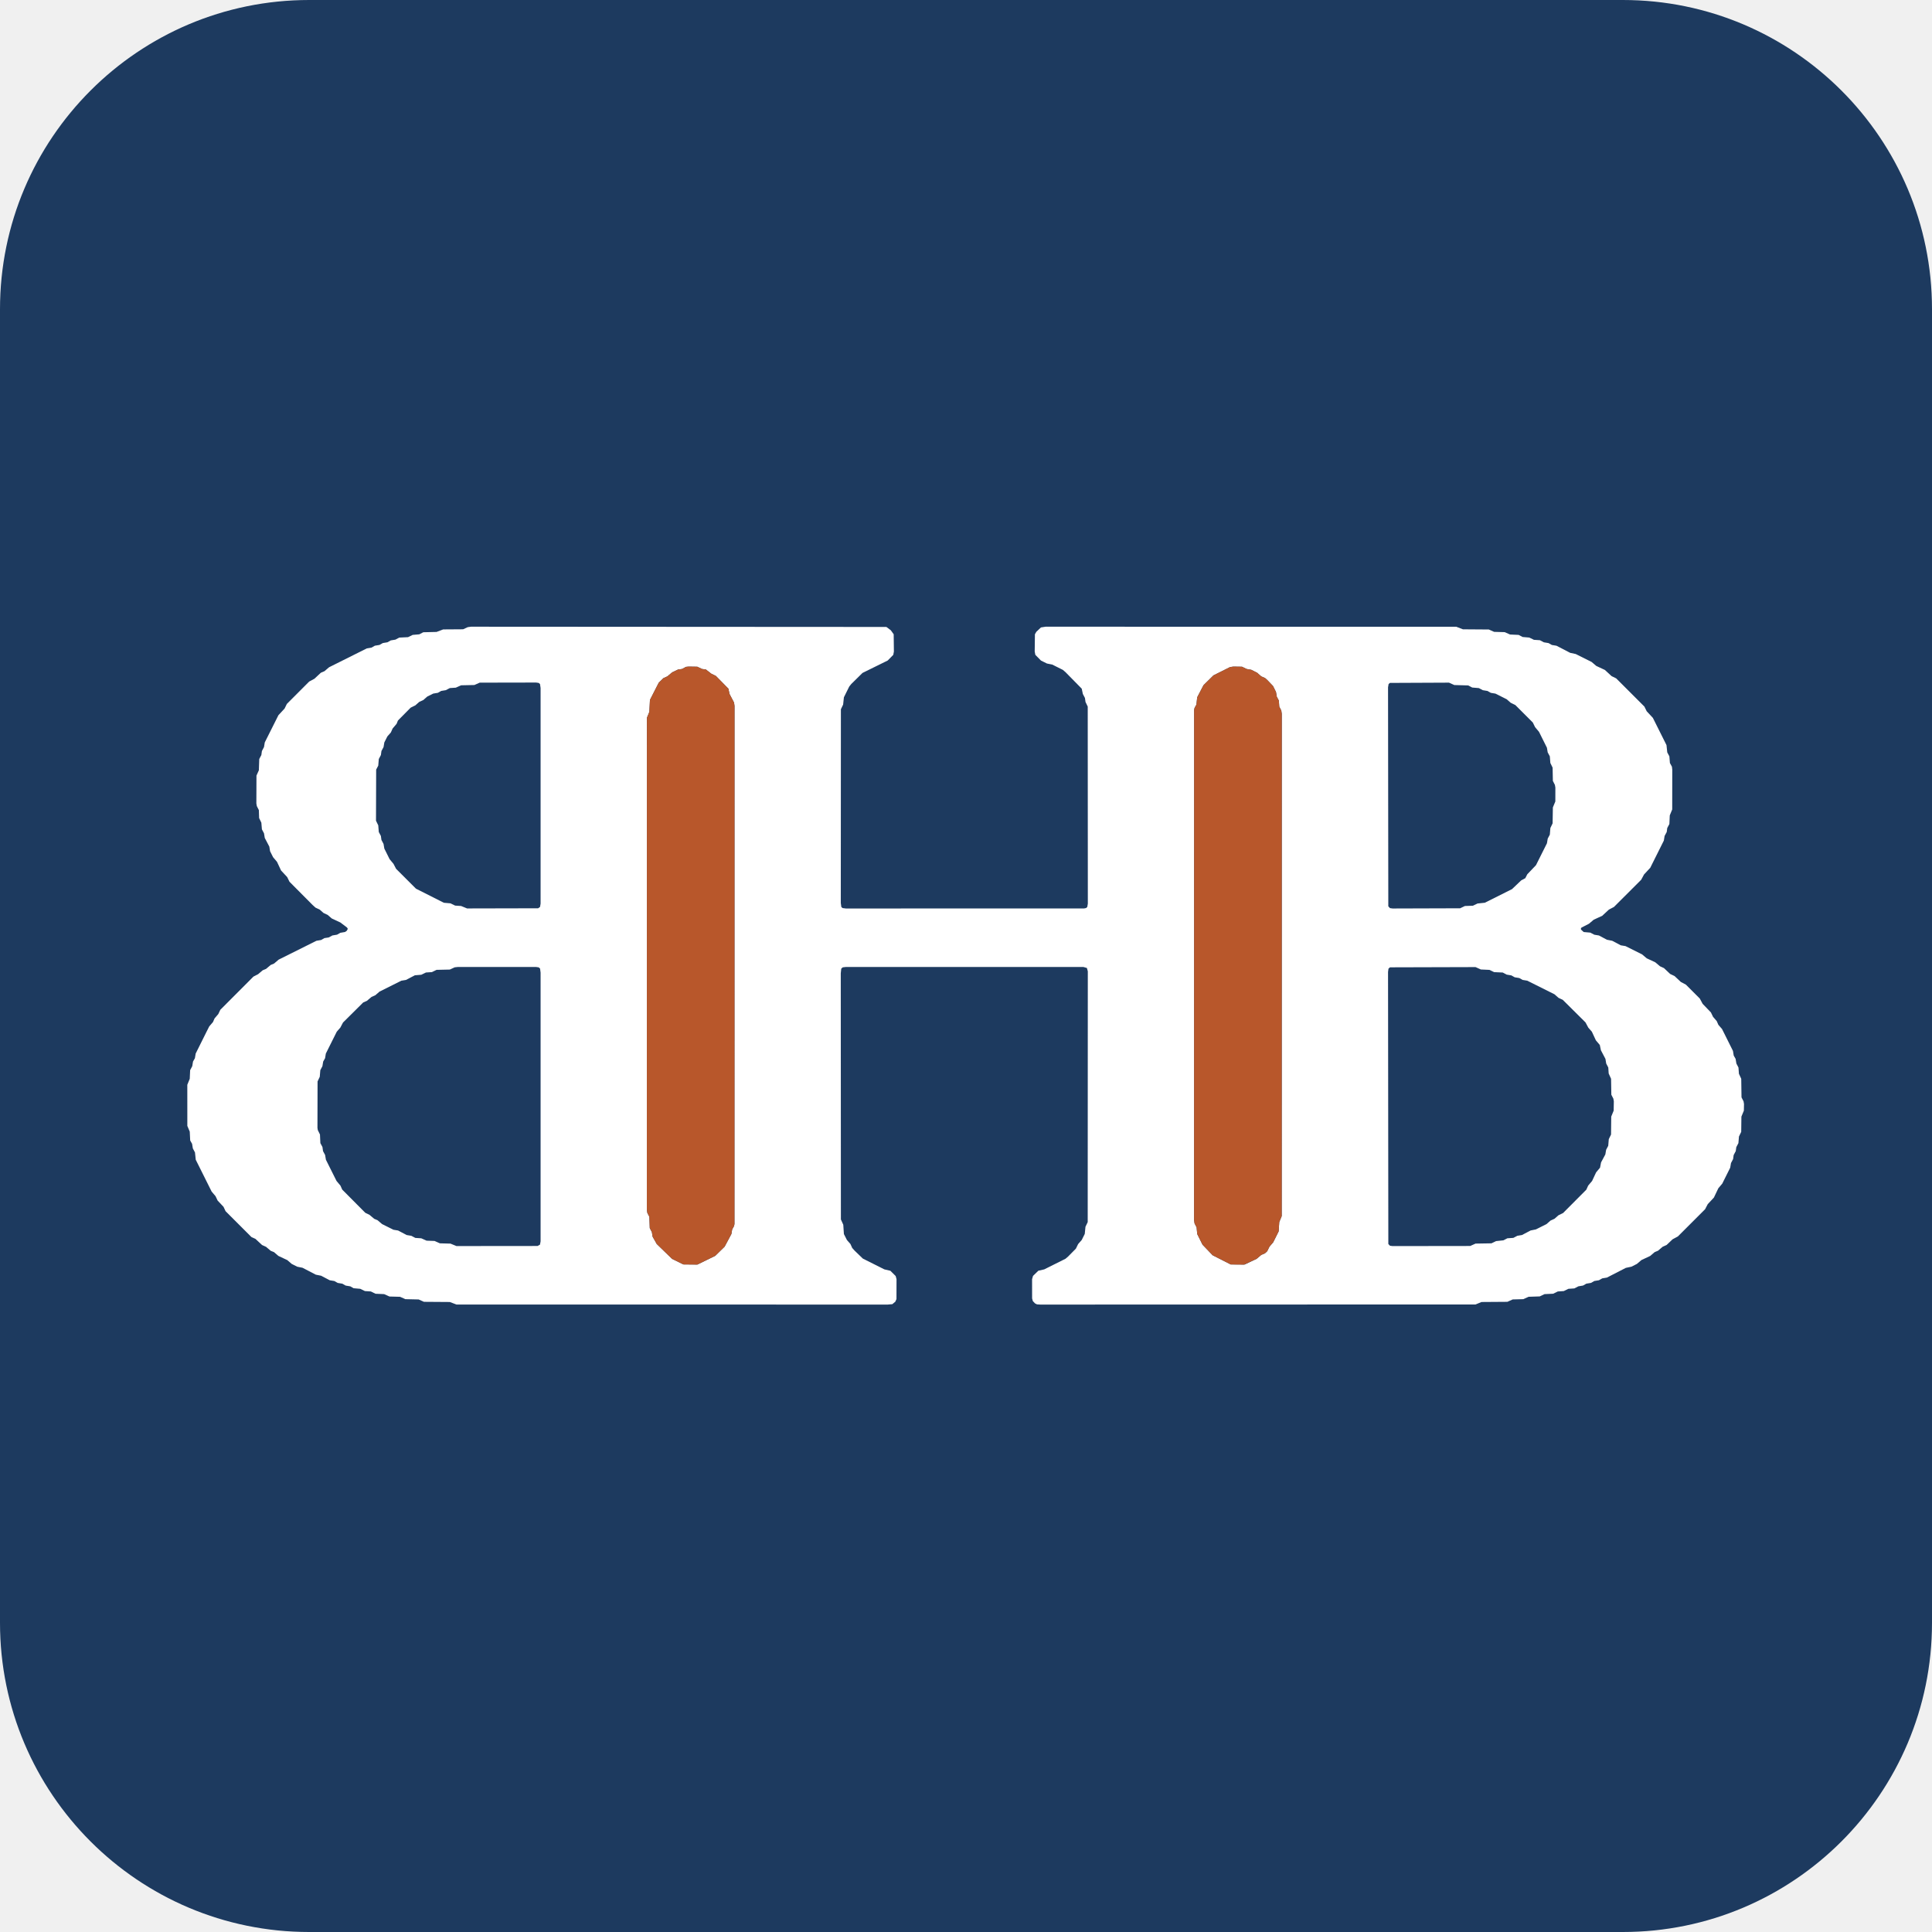
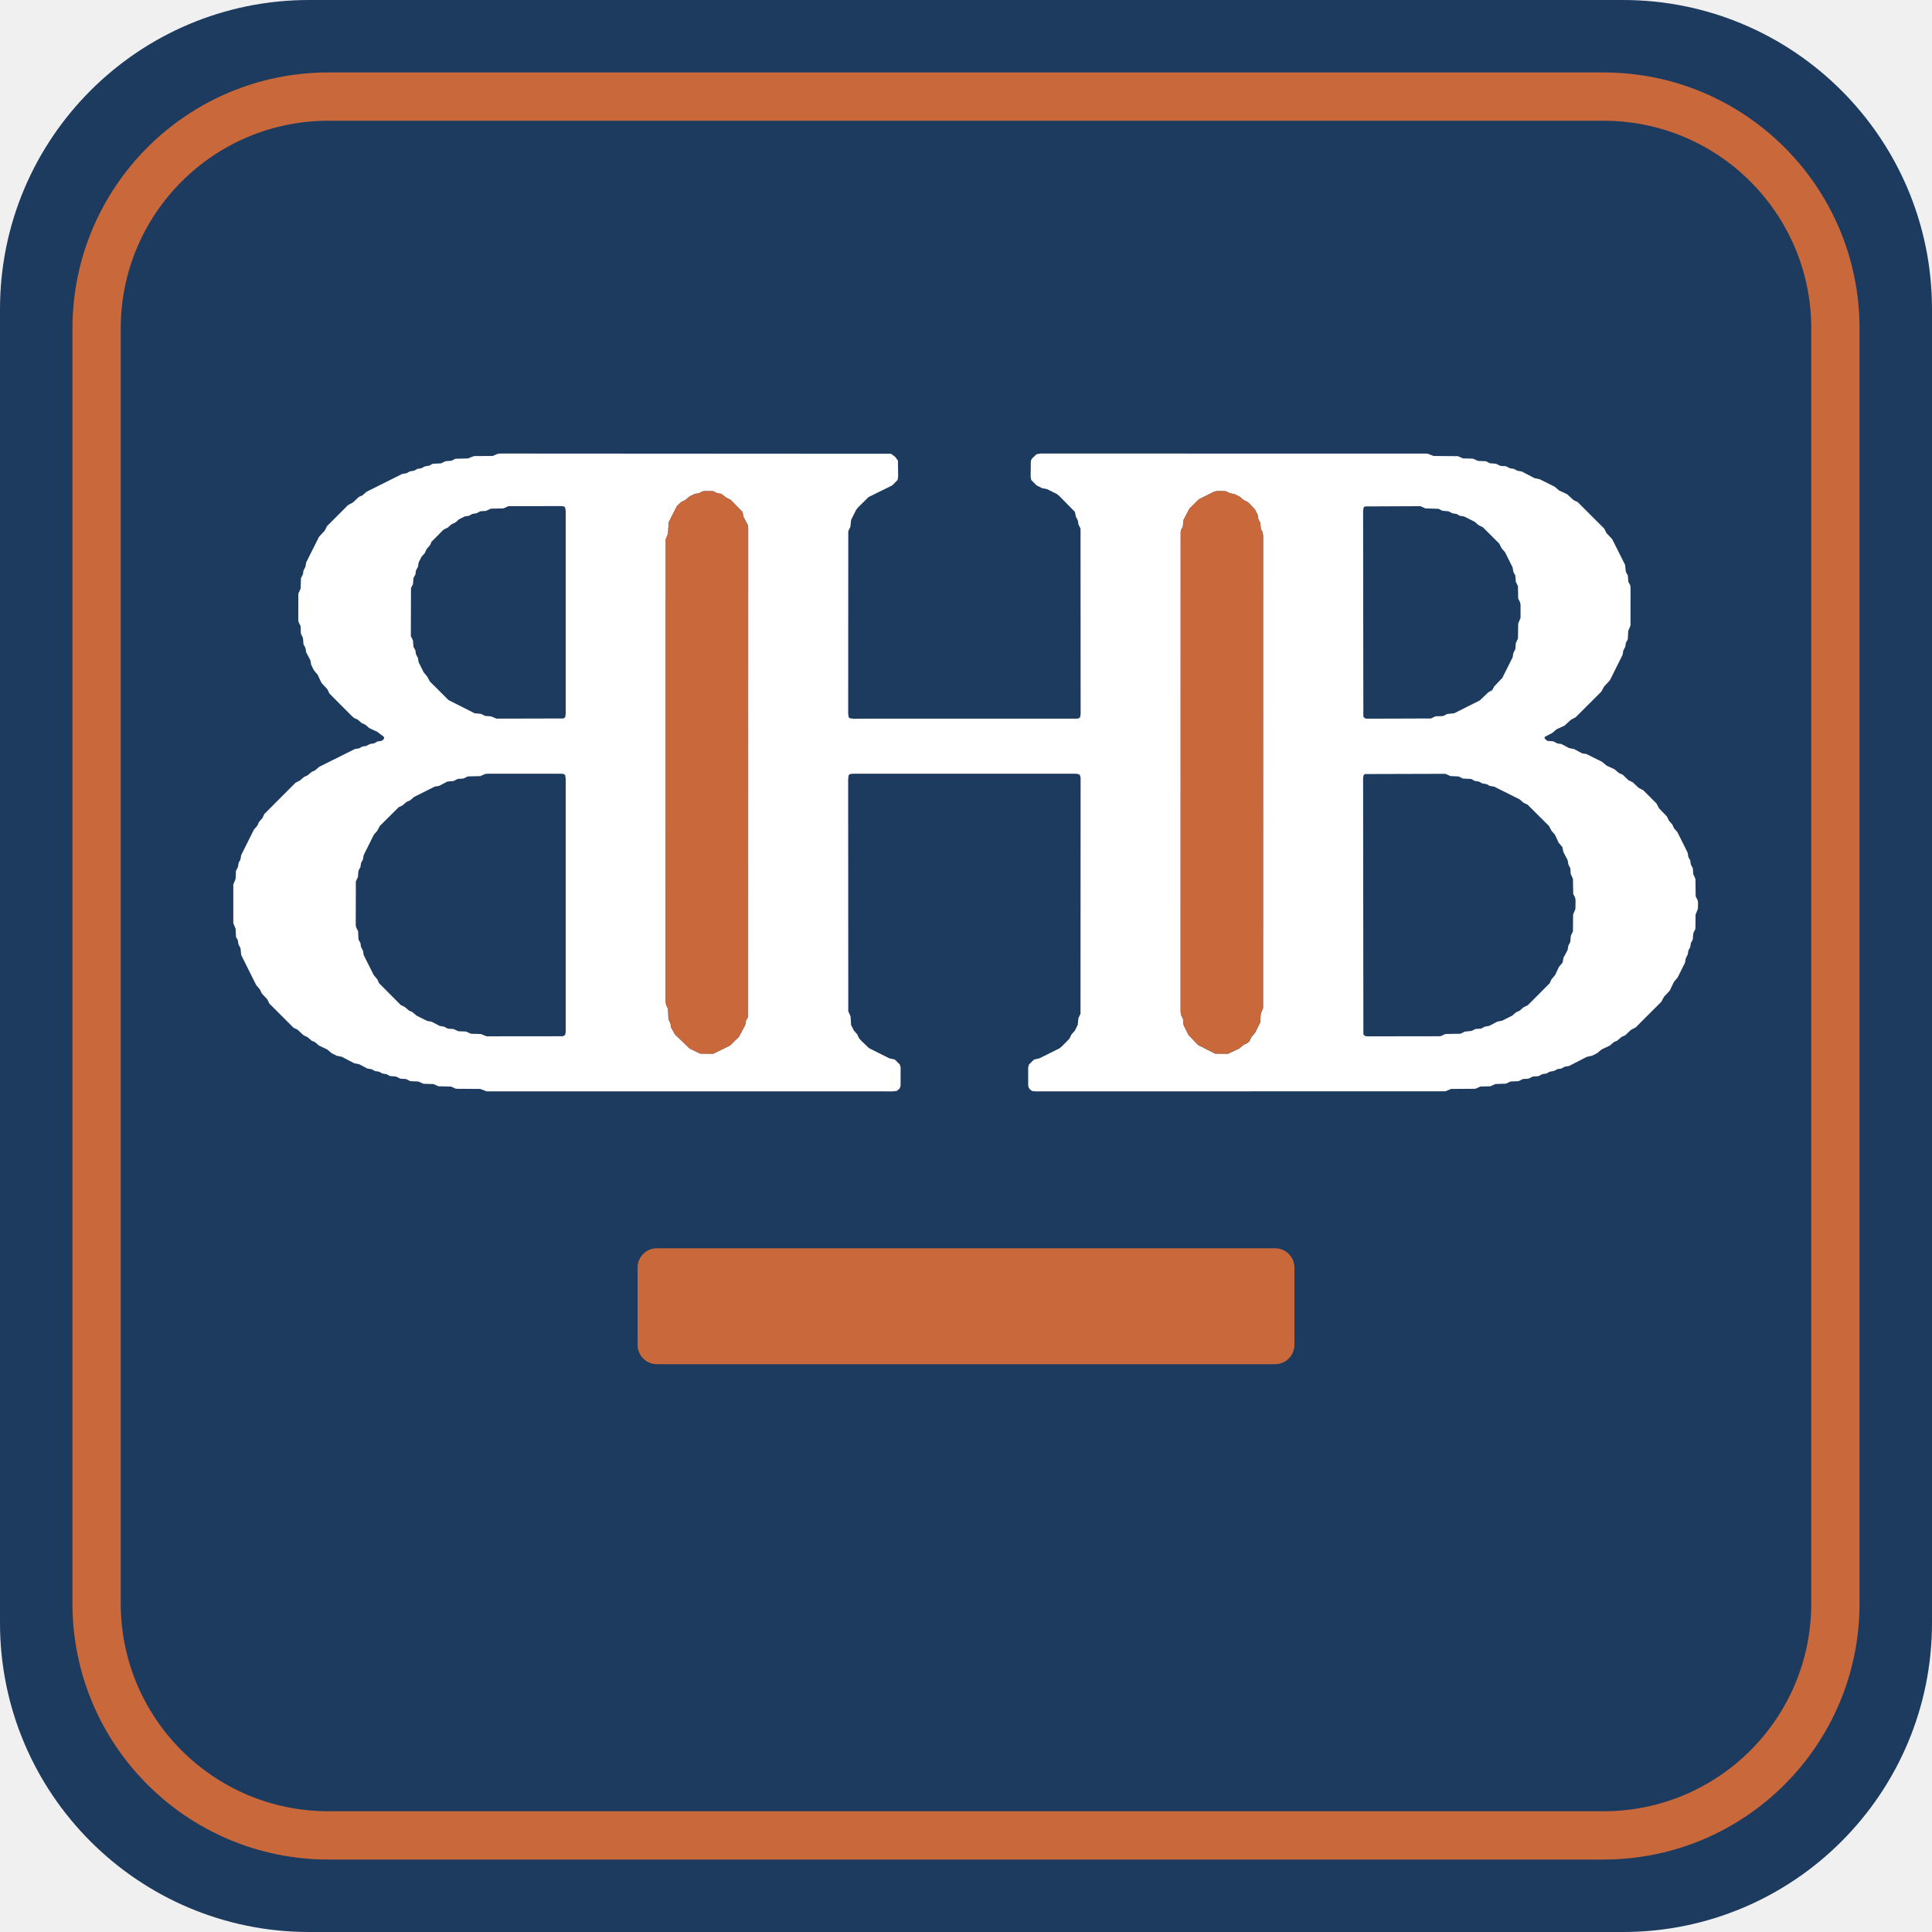
- <svg xmlns="http://www.w3.org/2000/svg" viewBox="-9 -145.5 728 728" role="img" aria-label="Ben Bevill monogram">
-   <rect x="-9" y="-145.5" width="728" height="728" rx="116.5" fill="#1D3A5F" />
-   <path fill="#FFFFFF" fill-rule="evenodd" d="M547.00 346.04 L383.00 346.08 L381.75 346.00 L381.00 345.63 L380.18 344.75 L379.91 343.75 L379.90 336.50 L380.25 335.28 L382.25 333.33 L384.50 332.81 L392.50 328.81 L393.50 327.95 L396.41 325.00 L397.25 323.28 L398.60 321.75 L399.75 319.45 L400.02 316.75 L400.86 315.00 L400.90 220.50 L400.56 219.25 L399.25 218.87 L309.75 218.87 L308.56 219.00 L308.00 219.49 L307.81 221.25 L307.86 314.00 L308.76 316.00 L308.99 319.50 L310.13 321.75 L311.45 323.25 L312.13 324.75 L313.00 325.73 L316.13 328.75 L324.25 332.82 L326.50 333.34 L328.50 335.32 L328.82 336.50 L328.80 344.00 L328.36 345.00 L327.25 345.92 L325.50 346.08 L163.00 346.06 L160.50 345.11 L150.75 345.04 L148.75 344.15 L143.75 344.04 L141.75 343.15 L137.75 343.04 L135.75 342.14 L132.50 342.00 L130.75 341.14 L128.50 340.99 L126.75 340.14 L124.25 339.92 L123.00 339.21 L121.25 338.92 L120.00 338.21 L118.25 337.92 L117.00 337.21 L115.25 336.92 L112.00 335.21 L110.00 334.81 L105.00 332.21 L103.00 331.81 L100.91 330.75 L99.25 329.32 L95.91 327.75 L94.25 326.32 L93.00 325.81 L91.25 324.32 L89.75 323.64 L87.25 321.32 L85.75 320.64 L76.00 310.89 L75.23 309.25 L73.00 306.88 L72.23 305.25 L70.75 303.50 L64.76 291.50 L64.47 288.75 L63.67 287.25 L63.38 285.50 L62.67 284.25 L62.50 280.91 L61.59 278.75 L61.58 263.25 L62.50 261.00 L62.65 257.75 L63.44 256.25 L63.73 254.50 L64.44 253.25 L64.73 251.50 L68.75 243.43 L69.85 241.25 L71.25 239.63 L71.85 238.25 L73.25 236.62 L74.02 235.00 L86.50 222.49 L88.25 221.59 L90.00 220.11 L91.25 219.59 L93.00 218.11 L94.25 217.59 L96.00 216.10 L110.23 209.00 L112.00 208.70 L113.25 207.99 L114.83 207.75 L116.25 206.99 L118.00 206.70 L119.25 205.99 L121.00 205.69 L121.65 205.25 L122.06 204.50 L121.76 204.00 L119.25 202.10 L116.00 200.58 L114.47 199.25 L112.88 198.50 L111.47 197.25 L109.88 196.50 L108.78 195.50 L100.08 186.75 L99.22 185.00 L96.90 182.50 L95.38 179.25 L93.90 177.50 L92.77 175.25 L92.48 173.50 L90.77 170.25 L90.48 168.50 L89.69 167.00 L89.48 164.50 L88.64 162.75 L88.54 159.75 L87.78 158.25 L87.60 157.25 L87.64 146.75 L88.54 144.75 L88.69 140.50 L89.48 139.00 L89.69 137.50 L90.48 136.00 L90.77 134.25 L95.91 124.00 L98.23 121.50 L99.09 119.75 L107.50 111.32 L109.49 110.25 L111.90 108.00 L113.25 107.42 L115.00 105.93 L129.25 98.81 L131.00 98.52 L132.25 97.81 L134.00 97.52 L135.25 96.81 L137.00 96.52 L138.25 95.81 L140.00 95.52 L141.46 94.75 L144.75 94.59 L146.50 93.74 L149.00 93.52 L150.50 92.74 L155.50 92.62 L158.00 91.67 L165.50 91.62 L167.25 90.82 L168.50 90.65 L325.00 90.74 L326.68 92.00 L327.75 93.50 L327.83 100.00 L327.60 101.25 L325.50 103.39 L316.00 108.07 L311.76 112.25 L311.00 113.20 L308.99 117.25 L308.70 120.00 L307.86 121.75 L307.82 194.75 L308.02 196.25 L308.50 196.67 L309.75 196.83 L399.50 196.81 L400.25 196.66 L400.70 196.25 L400.91 195.00 L400.87 120.75 L400.03 119.00 L399.82 117.50 L399.03 116.00 L398.61 114.00 L392.50 107.78 L391.50 106.92 L387.50 104.92 L385.50 104.52 L383.25 103.41 L381.13 101.25 L380.89 100.00 L380.97 93.50 L381.50 92.57 L383.25 90.92 L385.00 90.65 L539.75 90.67 L542.25 91.63 L552.00 91.70 L554.00 92.59 L558.00 92.70 L560.00 93.59 L563.25 93.74 L564.75 94.53 L567.25 94.74 L569.00 95.59 L571.25 95.74 L572.75 96.53 L574.50 96.82 L575.75 97.53 L577.50 97.82 L582.67 100.50 L584.75 100.94 L590.75 103.94 L592.50 105.43 L595.75 106.95 L598.25 109.26 L600.00 110.12 L610.63 120.75 L611.49 122.50 L613.82 125.00 L618.95 135.25 L619.24 138.00 L620.04 139.50 L620.24 142.00 L621.00 143.40 L621.13 144.50 L621.11 159.50 L620.19 161.75 L620.04 165.00 L619.24 166.50 L619.04 168.00 L618.24 169.50 L617.95 171.25 L612.83 181.50 L610.50 184.00 L609.42 186.00 L599.16 196.25 L597.25 197.25 L594.75 199.57 L591.50 201.08 L589.75 202.57 L586.97 204.00 L586.72 204.25 L586.72 204.75 L587.75 205.70 L590.25 205.92 L591.75 206.71 L593.50 207.00 L596.50 208.60 L598.50 209.00 L601.75 210.71 L603.50 211.00 L609.75 214.12 L611.50 215.60 L614.75 217.12 L616.50 218.60 L618.00 219.29 L620.34 221.50 L622.00 222.29 L624.34 224.50 L626.25 225.51 L631.50 230.76 L632.57 232.75 L635.70 236.00 L636.50 237.66 L637.88 239.25 L638.50 240.66 L639.88 242.25 L641.00 244.48 L644.00 250.50 L644.29 252.25 L645.00 253.50 L645.29 255.25 L646.07 256.75 L646.25 259.11 L647.12 261.00 L647.22 268.00 L647.99 269.50 L648.16 270.50 L648.11 273.00 L647.18 275.25 L647.11 281.00 L646.26 282.75 L646.05 285.25 L645.26 286.75 L645.05 288.25 L644.26 289.75 L644.05 291.25 L643.26 292.75 L642.96 294.50 L639.97 300.50 L638.49 302.25 L636.82 305.75 L634.50 308.24 L633.50 310.15 L623.25 320.40 L621.25 321.48 L619.00 323.62 L617.50 324.30 L615.75 325.79 L614.50 326.31 L612.82 327.75 L609.50 329.31 L607.82 330.75 L605.75 331.80 L603.63 332.25 L596.50 335.91 L594.75 336.20 L593.50 336.91 L591.75 337.20 L590.50 337.91 L588.75 338.20 L587.50 338.91 L585.75 339.20 L584.25 339.99 L582.00 340.14 L580.25 340.99 L578.00 341.14 L576.25 341.99 L573.00 342.14 L571.20 343.00 L567.00 343.14 L565.00 344.04 L561.00 344.14 L559.00 345.04 L549.25 345.11 L547.00 346.04Z M253.78 331.00 L260.50 327.72 L264.05 324.25 L266.59 319.50 L266.89 317.75 L267.59 316.50 L267.75 315.75 L267.77 120.50 L267.60 119.25 L265.89 116.00 L265.47 114.00 L260.75 109.20 L259.00 108.34 L257.00 106.78 L255.50 106.57 L253.75 105.73 L250.50 105.68 L249.50 105.78 L248.00 106.58 L246.50 106.78 L244.25 107.87 L242.50 109.35 L241.00 110.02 L239.22 111.75 L235.91 118.25 L235.68 122.75 L234.76 125.00 L234.74 310.25 L234.92 311.50 L235.69 313.00 L235.84 317.25 L236.63 318.75 L236.92 320.50 L238.47 323.25 L244.25 328.86 L248.50 330.95 L253.78 331.00Z M459.99 331.00 L464.50 328.85 L466.25 327.37 L467.67 326.75 L468.50 325.98 L469.35 324.25 L470.75 322.62 L472.81 318.50 L473.04 315.00 L473.96 312.75 L473.98 123.50 L473.81 122.25 L473.04 120.75 L472.89 118.50 L472.10 117.00 L471.81 115.25 L470.69 113.00 L468.54 110.75 L467.70 110.00 L466.25 109.36 L464.70 108.00 L462.50 106.89 L460.75 106.58 L459.00 105.73 L455.75 105.68 L454.50 105.86 L448.25 108.99 L444.50 112.68 L442.12 117.25 L441.83 120.00 L441.13 121.25 L440.97 122.00 L440.95 314.25 L441.13 315.50 L441.90 317.00 L442.13 319.50 L444.12 323.50 L447.94 327.50 L454.75 330.96 L459.99 331.00Z M193.78 196.75 L194.49 196.25 L194.70 195.00 L194.70 113.75 L194.48 112.25 L194.00 111.84 L193.00 111.69 L171.75 111.73 L169.75 112.62 L164.75 112.73 L162.75 113.62 L160.50 113.77 L159.00 114.56 L157.25 114.85 L156.00 115.56 L154.25 115.85 L152.00 116.97 L150.50 118.29 L149.00 118.97 L147.50 120.29 L145.75 121.15 L140.95 126.00 L140.44 127.25 L138.95 129.00 L138.28 130.50 L136.96 132.00 L135.82 134.25 L135.53 136.00 L134.73 137.50 L134.53 139.00 L133.74 140.50 L133.53 143.00 L132.74 144.50 L132.68 163.75 L133.53 165.50 L133.73 168.00 L134.52 169.50 L134.73 171.00 L135.52 172.50 L135.82 174.25 L137.81 178.25 L139.27 180.00 L140.25 181.88 L147.75 189.37 L158.25 194.67 L160.75 194.89 L162.50 195.74 L164.75 195.89 L167.00 196.81 L193.78 196.75Z M541.19 196.75 L543.00 195.89 L546.00 195.79 L547.75 194.95 L550.50 194.66 L560.75 189.53 L564.19 186.25 L565.75 185.41 L566.50 183.94 L569.78 180.50 L573.91 172.25 L574.20 170.50 L574.99 169.00 L575.20 166.50 L576.04 164.75 L576.14 158.75 L577.07 156.50 L577.08 151.25 L576.90 150.25 L576.14 148.75 L576.04 143.75 L575.19 142.00 L574.99 139.50 L574.19 138.00 L573.90 136.25 L570.91 130.25 L569.44 128.50 L568.58 126.75 L562.00 120.17 L560.25 119.31 L558.75 117.99 L554.50 115.86 L552.75 115.57 L551.50 114.86 L549.75 114.57 L548.25 113.78 L545.75 113.57 L544.25 112.78 L539.00 112.63 L537.00 111.73 L514.75 111.83 L514.24 112.25 L514.03 113.50 L514.13 196.00 L514.75 196.69 L515.75 196.83 L541.19 196.75Z M193.57 324.00 L194.47 323.50 L194.70 322.25 L194.70 221.00 L194.50 219.46 L194.00 219.02 L193.00 218.87 L163.50 218.87 L162.33 219.00 L160.50 219.84 L155.50 219.95 L153.75 220.80 L151.50 220.95 L149.75 221.80 L147.33 222.00 L144.00 223.74 L142.25 224.03 L134.00 228.15 L132.45 229.50 L131.00 230.15 L129.25 231.63 L127.85 232.25 L120.25 239.80 L119.25 241.70 L117.90 243.25 L113.78 251.50 L113.49 253.25 L112.78 254.50 L112.49 256.25 L111.70 257.75 L111.49 260.25 L110.66 262.00 L110.62 279.50 L110.75 280.32 L111.57 282.00 L111.72 285.25 L112.50 286.70 L112.72 288.25 L113.50 289.70 L113.81 291.50 L117.81 299.50 L119.28 301.25 L119.95 302.75 L128.65 311.50 L130.25 312.28 L132.00 313.76 L133.25 314.28 L134.98 315.75 L139.25 317.88 L141.00 318.17 L144.25 319.88 L146.00 320.17 L147.50 320.96 L149.75 321.11 L151.75 322.00 L154.75 322.11 L156.75 323.00 L160.75 323.11 L163.00 324.03 L193.57 324.00Z M545.00 324.00 L547.00 323.10 L553.00 323.00 L554.75 322.16 L557.50 321.87 L559.00 321.10 L561.25 320.95 L562.75 320.16 L564.50 319.87 L567.75 318.16 L569.75 317.75 L573.75 315.75 L575.25 314.43 L576.75 313.75 L578.25 312.43 L580.00 311.57 L588.75 302.78 L589.44 301.25 L590.92 299.50 L592.44 296.25 L593.91 294.50 L594.30 292.50 L595.91 289.50 L596.21 287.75 L597.00 286.25 L597.21 283.75 L598.06 282.00 L598.13 275.25 L599.05 273.00 L599.11 269.50 L598.94 268.50 L598.17 267.00 L598.07 261.00 L597.17 259.00 L597.02 256.75 L596.24 255.25 L595.95 253.50 L594.24 250.25 L593.82 248.25 L592.34 246.50 L590.83 243.25 L589.50 241.74 L588.43 239.75 L579.87 231.25 L578.27 230.50 L576.75 229.16 L566.50 224.04 L564.75 223.75 L563.50 223.04 L561.75 222.75 L560.50 222.04 L558.75 221.75 L557.25 220.96 L554.00 220.81 L552.25 219.96 L549.00 219.81 L547.00 218.91 L514.76 219.00 L514.20 219.50 L514.03 220.75 L514.14 323.25 L514.75 323.90 L515.75 324.04 L545.00 324.00Z" />
-   <path fill="#B8572B" fill-rule="evenodd" d="M253.75 331.01 L248.50 330.95 L244.25 328.86 L238.47 323.25 L236.92 320.50 L236.63 318.75 L235.84 317.25 L235.69 313.00 L234.92 311.50 L234.74 310.25 L234.76 125.00 L235.68 122.75 L235.91 118.25 L239.22 111.75 L241.00 110.02 L242.50 109.35 L244.25 107.87 L246.50 106.78 L248.00 106.58 L249.50 105.78 L250.50 105.68 L253.75 105.73 L255.50 106.57 L257.00 106.78 L259.00 108.34 L260.75 109.20 L265.47 114.00 L265.89 116.00 L267.60 119.25 L267.77 120.50 L267.75 315.75 L267.59 316.50 L266.89 317.75 L266.59 319.50 L264.05 324.25 L260.50 327.72 L253.75 331.01Z M459.75 331.03 L454.75 330.96 L447.94 327.50 L444.12 323.50 L442.13 319.50 L441.90 317.00 L441.13 315.50 L440.95 314.25 L440.97 122.00 L441.13 121.25 L441.83 120.00 L442.12 117.25 L444.50 112.68 L448.25 108.99 L454.50 105.86 L455.75 105.68 L459.00 105.73 L460.75 106.58 L462.50 106.89 L464.70 108.00 L466.25 109.36 L467.70 110.00 L468.54 110.75 L470.69 113.00 L471.81 115.25 L472.10 117.00 L472.89 118.50 L473.04 120.75 L473.81 122.25 L473.98 123.50 L473.96 312.75 L473.04 315.00 L472.81 318.50 L470.75 322.62 L469.35 324.25 L468.50 325.98 L467.67 326.75 L466.25 327.37 L464.50 328.85 L459.75 331.03Z" />
+ <svg xmlns="http://www.w3.org/2000/svg" viewBox="0 0 100 100">
+   <rect width="100" height="100" rx="16" fill="#1D3A5F" />
+   <rect x="5" y="5" width="90" height="90" rx="12" fill="none" stroke="#C9683A" stroke-width="2.5" />
+   <g transform="translate(12.000 23.391) scale(0.12925) translate(-61.0 -90.0)">
+     <path fill="#FFFFFF" fill-rule="evenodd" d="M547.00 346.04 L383.00 346.08 L381.75 346.00 L381.00 345.63 L380.18 344.75 L379.91 343.75 L379.90 336.50 L380.25 335.28 L382.25 333.33 L384.50 332.81 L392.50 328.81 L393.50 327.95 L396.41 325.00 L397.25 323.28 L398.60 321.75 L399.75 319.45 L400.02 316.75 L400.86 315.00 L400.90 220.50 L400.56 219.25 L399.25 218.87 L309.75 218.87 L308.56 219.00 L308.00 219.49 L307.81 221.25 L307.86 314.00 L308.76 316.00 L308.99 319.50 L310.13 321.75 L311.45 323.25 L312.13 324.75 L313.00 325.73 L316.13 328.75 L324.25 332.82 L326.50 333.34 L328.50 335.32 L328.82 336.50 L328.80 344.00 L328.36 345.00 L327.25 345.92 L325.50 346.08 L163.00 346.06 L160.50 345.11 L150.75 345.04 L148.75 344.15 L143.75 344.04 L141.75 343.15 L137.75 343.04 L135.75 342.14 L132.50 342.00 L130.75 341.14 L128.50 340.99 L126.75 340.14 L124.25 339.92 L123.00 339.21 L121.25 338.92 L120.00 338.21 L118.25 337.92 L117.00 337.21 L115.25 336.92 L112.00 335.21 L110.00 334.81 L105.00 332.21 L103.00 331.81 L100.91 330.75 L99.25 329.32 L95.91 327.75 L94.25 326.32 L93.00 325.81 L91.25 324.32 L89.75 323.64 L87.25 321.32 L85.75 320.64 L76.00 310.89 L75.23 309.25 L73.00 306.88 L72.23 305.25 L70.75 303.50 L64.76 291.50 L64.47 288.75 L63.67 287.25 L63.38 285.50 L62.67 284.25 L62.50 280.91 L61.59 278.75 L61.58 263.25 L62.50 261.00 L62.65 257.75 L63.44 256.25 L63.73 254.50 L64.44 253.25 L64.73 251.50 L68.75 243.43 L69.85 241.25 L71.25 239.63 L71.85 238.25 L73.25 236.62 L74.02 235.00 L86.50 222.49 L88.25 221.59 L90.00 220.11 L91.25 219.59 L93.00 218.11 L94.25 217.59 L96.00 216.10 L110.23 209.00 L112.00 208.70 L113.25 207.99 L114.83 207.75 L116.25 206.99 L118.00 206.70 L119.25 205.99 L121.00 205.69 L121.65 205.25 L122.06 204.50 L121.76 204.00 L119.25 202.10 L116.00 200.58 L114.47 199.25 L112.88 198.50 L111.47 197.25 L109.88 196.50 L108.78 195.50 L100.08 186.75 L99.22 185.00 L96.90 182.50 L95.38 179.25 L93.90 177.50 L92.77 175.25 L92.48 173.50 L90.77 170.25 L90.48 168.50 L89.69 167.00 L89.48 164.50 L88.64 162.75 L88.54 159.75 L87.78 158.25 L87.60 157.25 L87.64 146.75 L88.54 144.75 L88.69 140.50 L89.48 139.00 L89.69 137.50 L90.48 136.00 L90.77 134.25 L95.91 124.00 L98.23 121.50 L99.09 119.75 L107.50 111.32 L109.49 110.25 L111.90 108.00 L113.25 107.42 L115.00 105.93 L129.25 98.81 L131.00 98.52 L132.25 97.81 L134.00 97.52 L135.25 96.81 L137.00 96.52 L138.25 95.81 L140.00 95.52 L141.46 94.75 L144.75 94.59 L146.50 93.74 L149.00 93.52 L150.50 92.74 L155.50 92.62 L158.00 91.67 L165.50 91.62 L167.25 90.82 L168.50 90.65 L325.00 90.74 L326.68 92.00 L327.75 93.50 L327.83 100.00 L327.60 101.25 L325.50 103.39 L316.00 108.07 L311.76 112.25 L311.00 113.20 L308.99 117.25 L308.70 120.00 L307.86 121.75 L307.82 194.75 L308.02 196.25 L308.50 196.67 L309.75 196.83 L399.50 196.81 L400.25 196.66 L400.70 196.25 L400.91 195.00 L400.87 120.75 L400.03 119.00 L399.82 117.50 L399.03 116.00 L398.61 114.00 L392.50 107.78 L391.50 106.92 L387.50 104.92 L385.50 104.52 L383.25 103.41 L381.13 101.25 L380.89 100.00 L380.97 93.50 L381.50 92.57 L383.25 90.92 L385.00 90.65 L539.75 90.67 L542.25 91.63 L552.00 91.70 L554.00 92.59 L558.00 92.70 L560.00 93.59 L563.25 93.74 L564.75 94.53 L567.25 94.74 L569.00 95.59 L571.25 95.74 L572.75 96.53 L574.50 96.82 L575.75 97.53 L577.50 97.82 L582.67 100.50 L584.75 100.94 L590.75 103.94 L592.50 105.43 L595.75 106.95 L598.25 109.26 L600.00 110.12 L610.63 120.75 L611.49 122.50 L613.82 125.00 L618.95 135.25 L619.24 138.00 L620.04 139.50 L620.24 142.00 L621.00 143.40 L621.13 144.50 L621.11 159.50 L620.19 161.75 L620.04 165.00 L619.24 166.50 L619.04 168.00 L618.24 169.50 L617.95 171.25 L612.83 181.50 L610.50 184.00 L609.42 186.00 L599.16 196.25 L597.25 197.25 L594.75 199.57 L591.50 201.08 L589.75 202.57 L586.97 204.00 L586.72 204.25 L586.72 204.75 L587.75 205.70 L590.25 205.92 L591.75 206.71 L593.50 207.00 L596.50 208.60 L598.50 209.00 L601.75 210.71 L603.50 211.00 L609.75 214.12 L611.50 215.60 L614.75 217.12 L616.50 218.60 L618.00 219.29 L620.34 221.50 L622.00 222.29 L624.34 224.50 L626.25 225.51 L631.50 230.76 L632.57 232.75 L635.70 236.00 L636.50 237.66 L637.88 239.25 L638.50 240.66 L639.88 242.25 L641.00 244.48 L644.00 250.50 L644.29 252.25 L645.00 253.50 L645.29 255.25 L646.07 256.75 L646.25 259.11 L647.12 261.00 L647.22 268.00 L647.99 269.50 L648.16 270.50 L648.11 273.00 L647.18 275.25 L647.11 281.00 L646.26 282.75 L646.05 285.25 L645.26 286.75 L645.05 288.25 L644.26 289.75 L644.05 291.25 L643.26 292.75 L642.96 294.50 L639.97 300.50 L638.49 302.25 L636.82 305.75 L634.50 308.24 L633.50 310.15 L623.25 320.40 L621.25 321.48 L619.00 323.62 L617.50 324.30 L615.75 325.79 L614.50 326.31 L612.82 327.75 L609.50 329.31 L607.82 330.75 L605.75 331.80 L603.63 332.25 L596.50 335.91 L594.75 336.20 L593.50 336.91 L591.75 337.20 L590.50 337.91 L588.75 338.20 L587.50 338.91 L585.75 339.20 L584.25 339.99 L582.00 340.14 L580.25 340.99 L578.00 341.14 L576.25 341.99 L573.00 342.14 L571.20 343.00 L567.00 343.14 L565.00 344.04 L561.00 344.14 L559.00 345.04 L549.25 345.11 L547.00 346.04Z M253.78 331.00 L260.50 327.72 L264.05 324.25 L266.59 319.50 L266.89 317.75 L267.59 316.50 L267.75 315.75 L267.77 120.50 L267.60 119.25 L265.89 116.00 L265.47 114.00 L260.75 109.20 L259.00 108.34 L257.00 106.78 L255.50 106.57 L253.75 105.73 L250.50 105.68 L249.50 105.78 L248.00 106.58 L246.50 106.78 L244.25 107.87 L242.50 109.35 L241.00 110.02 L239.22 111.75 L235.91 118.25 L235.68 122.75 L234.76 125.00 L234.74 310.25 L234.92 311.50 L235.69 313.00 L235.84 317.25 L236.63 318.75 L236.92 320.50 L238.47 323.25 L244.25 328.86 L248.50 330.95 L253.78 331.00Z M459.99 331.00 L464.50 328.85 L466.25 327.37 L467.67 326.75 L468.50 325.98 L469.35 324.25 L470.75 322.62 L472.81 318.50 L473.04 315.00 L473.96 312.75 L473.98 123.50 L473.81 122.25 L473.04 120.75 L472.89 118.50 L472.10 117.00 L471.81 115.25 L470.69 113.00 L468.54 110.75 L467.70 110.00 L466.25 109.36 L464.70 108.00 L462.50 106.89 L460.75 106.58 L459.00 105.73 L455.75 105.68 L454.50 105.86 L448.25 108.99 L444.50 112.68 L442.12 117.25 L441.83 120.00 L441.13 121.25 L440.97 122.00 L440.95 314.25 L441.13 315.50 L441.90 317.00 L442.13 319.50 L444.12 323.50 L447.94 327.50 L454.75 330.96 L459.99 331.00Z M193.78 196.75 L194.49 196.25 L194.70 195.00 L194.70 113.75 L194.48 112.25 L194.00 111.84 L193.00 111.69 L171.75 111.73 L169.75 112.62 L164.75 112.73 L162.75 113.62 L160.50 113.77 L159.00 114.56 L157.25 114.85 L156.00 115.56 L154.25 115.85 L152.00 116.97 L150.50 118.29 L149.00 118.97 L147.50 120.29 L145.75 121.15 L140.95 126.00 L140.44 127.25 L138.95 129.00 L138.28 130.50 L136.96 132.00 L135.82 134.25 L135.53 136.00 L134.73 137.50 L134.53 139.00 L133.74 140.50 L133.53 143.00 L132.74 144.50 L132.68 163.75 L133.53 165.50 L133.73 168.00 L134.52 169.50 L134.73 171.00 L135.52 172.50 L135.82 174.25 L137.81 178.25 L139.27 180.00 L140.25 181.88 L147.75 189.37 L158.25 194.67 L160.75 194.89 L162.50 195.74 L164.75 195.89 L167.00 196.81 L193.78 196.75Z M541.19 196.75 L543.00 195.89 L546.00 195.79 L547.75 194.95 L550.50 194.66 L560.75 189.53 L564.19 186.25 L565.75 185.41 L566.50 183.94 L569.78 180.50 L573.91 172.25 L574.20 170.50 L574.99 169.00 L575.20 166.50 L576.04 164.75 L576.14 158.75 L577.07 156.50 L577.08 151.25 L576.90 150.25 L576.14 148.75 L576.04 143.75 L575.19 142.00 L574.99 139.50 L574.19 138.00 L573.90 136.25 L570.91 130.25 L569.44 128.50 L568.58 126.75 L562.00 120.17 L560.25 119.31 L558.75 117.99 L554.50 115.86 L552.75 115.57 L551.50 114.86 L549.75 114.57 L548.25 113.78 L545.75 113.57 L544.25 112.78 L539.00 112.63 L537.00 111.73 L514.75 111.83 L514.24 112.25 L514.03 113.50 L514.13 196.00 L514.75 196.69 L515.75 196.83 L541.19 196.75Z M193.57 324.00 L194.47 323.50 L194.70 322.25 L194.70 221.00 L194.50 219.46 L194.00 219.02 L193.00 218.87 L163.50 218.87 L162.33 219.00 L160.50 219.84 L155.50 219.95 L153.75 220.80 L151.50 220.95 L149.75 221.80 L147.33 222.00 L144.00 223.74 L142.25 224.03 L134.00 228.15 L132.45 229.50 L131.00 230.15 L129.25 231.63 L127.85 232.25 L120.25 239.80 L119.25 241.70 L117.90 243.25 L113.78 251.50 L113.49 253.25 L112.78 254.50 L112.49 256.25 L111.70 257.75 L111.49 260.25 L110.66 262.00 L110.62 279.50 L110.75 280.32 L111.57 282.00 L111.72 285.25 L112.50 286.70 L112.72 288.25 L113.50 289.70 L113.81 291.50 L117.81 299.50 L119.28 301.25 L119.95 302.75 L128.65 311.50 L130.25 312.28 L132.00 313.76 L133.25 314.28 L134.98 315.75 L139.25 317.88 L141.00 318.17 L144.25 319.88 L146.00 320.17 L147.50 320.96 L149.75 321.11 L151.75 322.00 L154.75 322.11 L156.75 323.00 L160.75 323.11 L163.00 324.03 L193.57 324.00Z M545.00 324.00 L547.00 323.10 L553.00 323.00 L554.75 322.16 L557.50 321.87 L559.00 321.10 L561.25 320.95 L562.75 320.16 L564.50 319.87 L567.75 318.16 L569.75 317.75 L573.75 315.75 L575.25 314.43 L576.75 313.75 L578.25 312.43 L580.00 311.57 L588.75 302.78 L589.44 301.25 L590.92 299.50 L592.44 296.25 L593.91 294.50 L594.30 292.50 L595.91 289.50 L596.21 287.75 L597.00 286.25 L597.21 283.75 L598.06 282.00 L598.13 275.25 L599.05 273.00 L599.11 269.50 L598.94 268.50 L598.17 267.00 L598.07 261.00 L597.17 259.00 L597.02 256.75 L596.24 255.25 L595.95 253.50 L594.24 250.25 L593.82 248.25 L592.34 246.50 L590.83 243.25 L589.50 241.74 L588.43 239.75 L579.87 231.25 L578.27 230.50 L576.75 229.16 L566.50 224.04 L564.75 223.75 L563.50 223.04 L561.75 222.75 L560.50 222.04 L558.75 221.75 L557.25 220.96 L554.00 220.81 L552.25 219.96 L549.00 219.81 L547.00 218.91 L514.76 219.00 L514.20 219.50 L514.03 220.75 L514.14 323.25 L514.75 323.90 L515.75 324.04 L545.00 324.00Z" />
+     <path fill="#C9683A" fill-rule="evenodd" d="M253.75 331.01 L248.50 330.95 L244.25 328.86 L238.47 323.25 L236.92 320.50 L236.63 318.75 L235.84 317.25 L235.69 313.00 L234.92 311.50 L234.74 310.25 L234.76 125.00 L235.68 122.75 L235.91 118.25 L239.22 111.75 L241.00 110.02 L242.50 109.35 L244.25 107.87 L246.50 106.78 L248.00 106.58 L249.50 105.78 L250.50 105.68 L253.75 105.73 L255.50 106.57 L257.00 106.78 L259.00 108.34 L260.75 109.20 L265.47 114.00 L265.89 116.00 L267.60 119.25 L267.77 120.50 L267.75 315.75 L267.59 316.50 L266.89 317.75 L266.59 319.50 L264.05 324.25 L260.50 327.72 L253.75 331.01Z M459.75 331.03 L454.75 330.96 L447.94 327.50 L444.12 323.50 L442.13 319.50 L441.90 317.00 L441.13 315.50 L440.95 314.25 L440.97 122.00 L441.13 121.25 L441.83 120.00 L442.12 117.25 L444.50 112.68 L448.25 108.99 L454.50 105.86 L455.75 105.68 L459.00 105.73 L460.75 106.58 L462.50 106.89 L464.70 108.00 L466.25 109.36 L467.70 110.00 L468.54 110.75 L470.69 113.00 L471.81 115.25 L472.10 117.00 L472.89 118.50 L473.04 120.75 L473.81 122.25 L473.98 123.50 L473.96 312.75 L473.04 315.00 L472.81 318.50 L470.75 322.62 L469.35 324.25 L468.50 325.98 L467.67 326.75 L466.25 327.37 L464.50 328.85 L459.75 331.03Z" />
+   </g>
+   <rect x="33.0" y="64.61" width="34" height="6" rx="1" fill="#C9683A" />
</svg>
